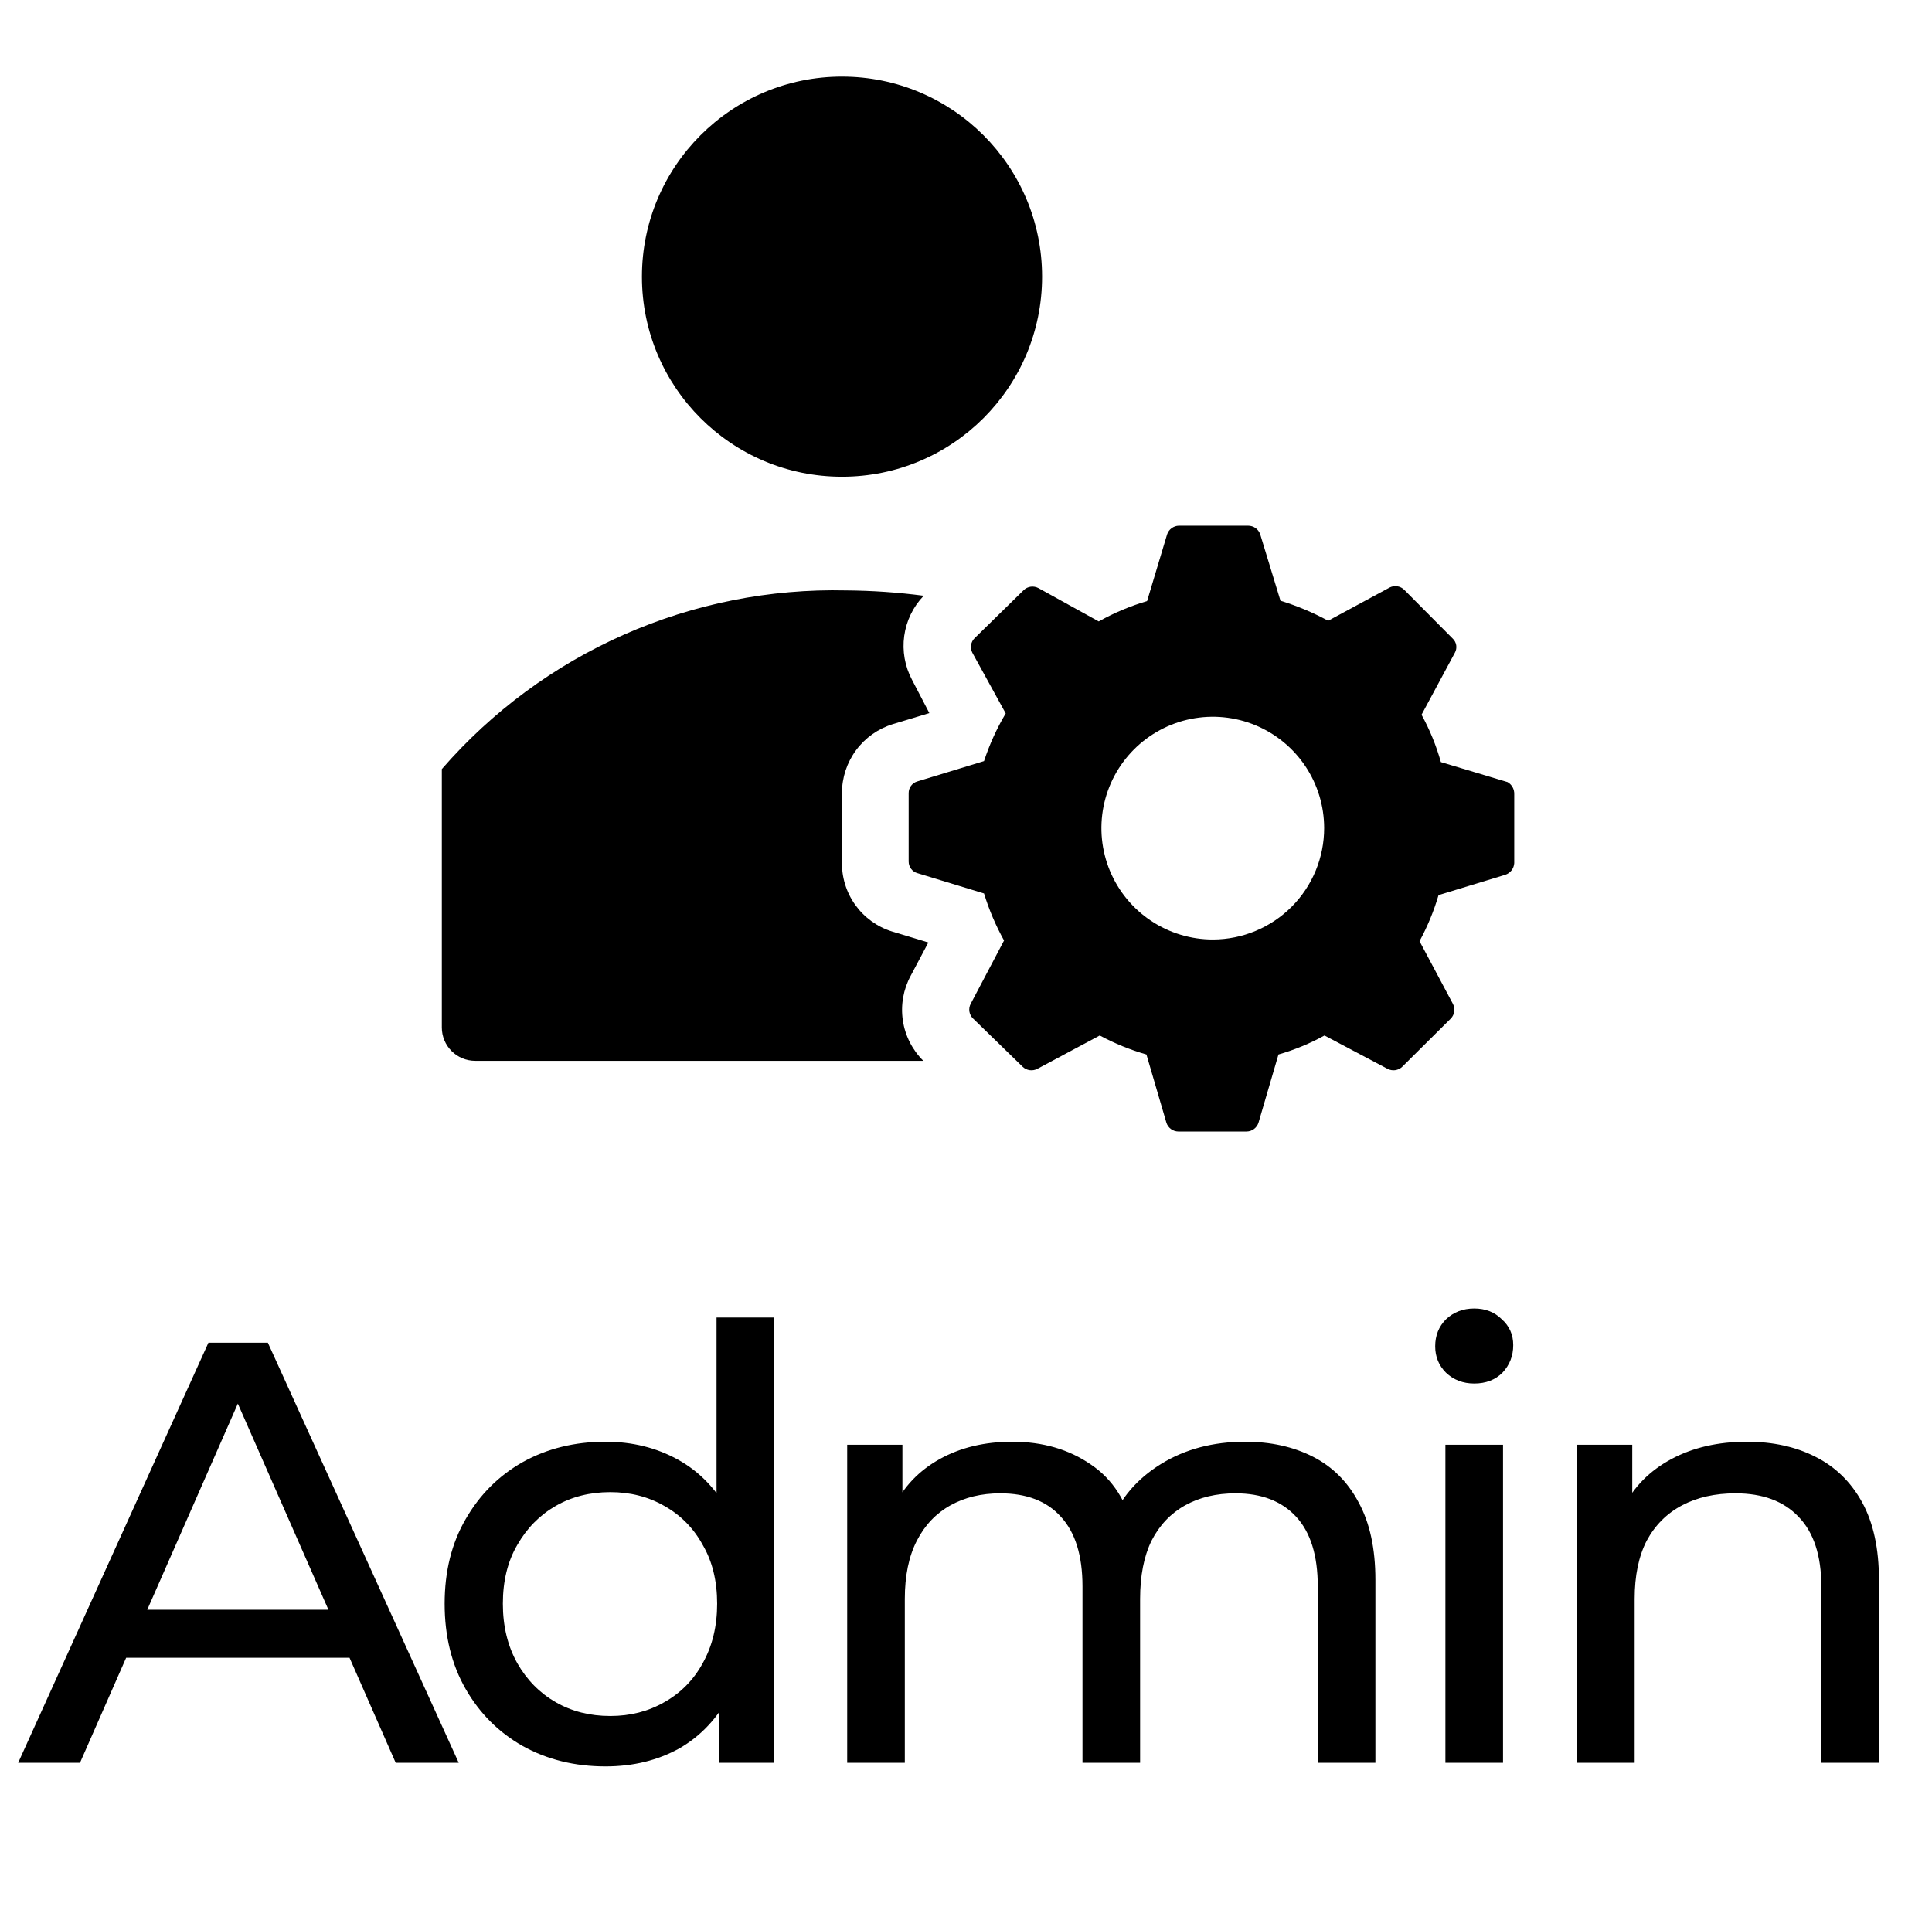
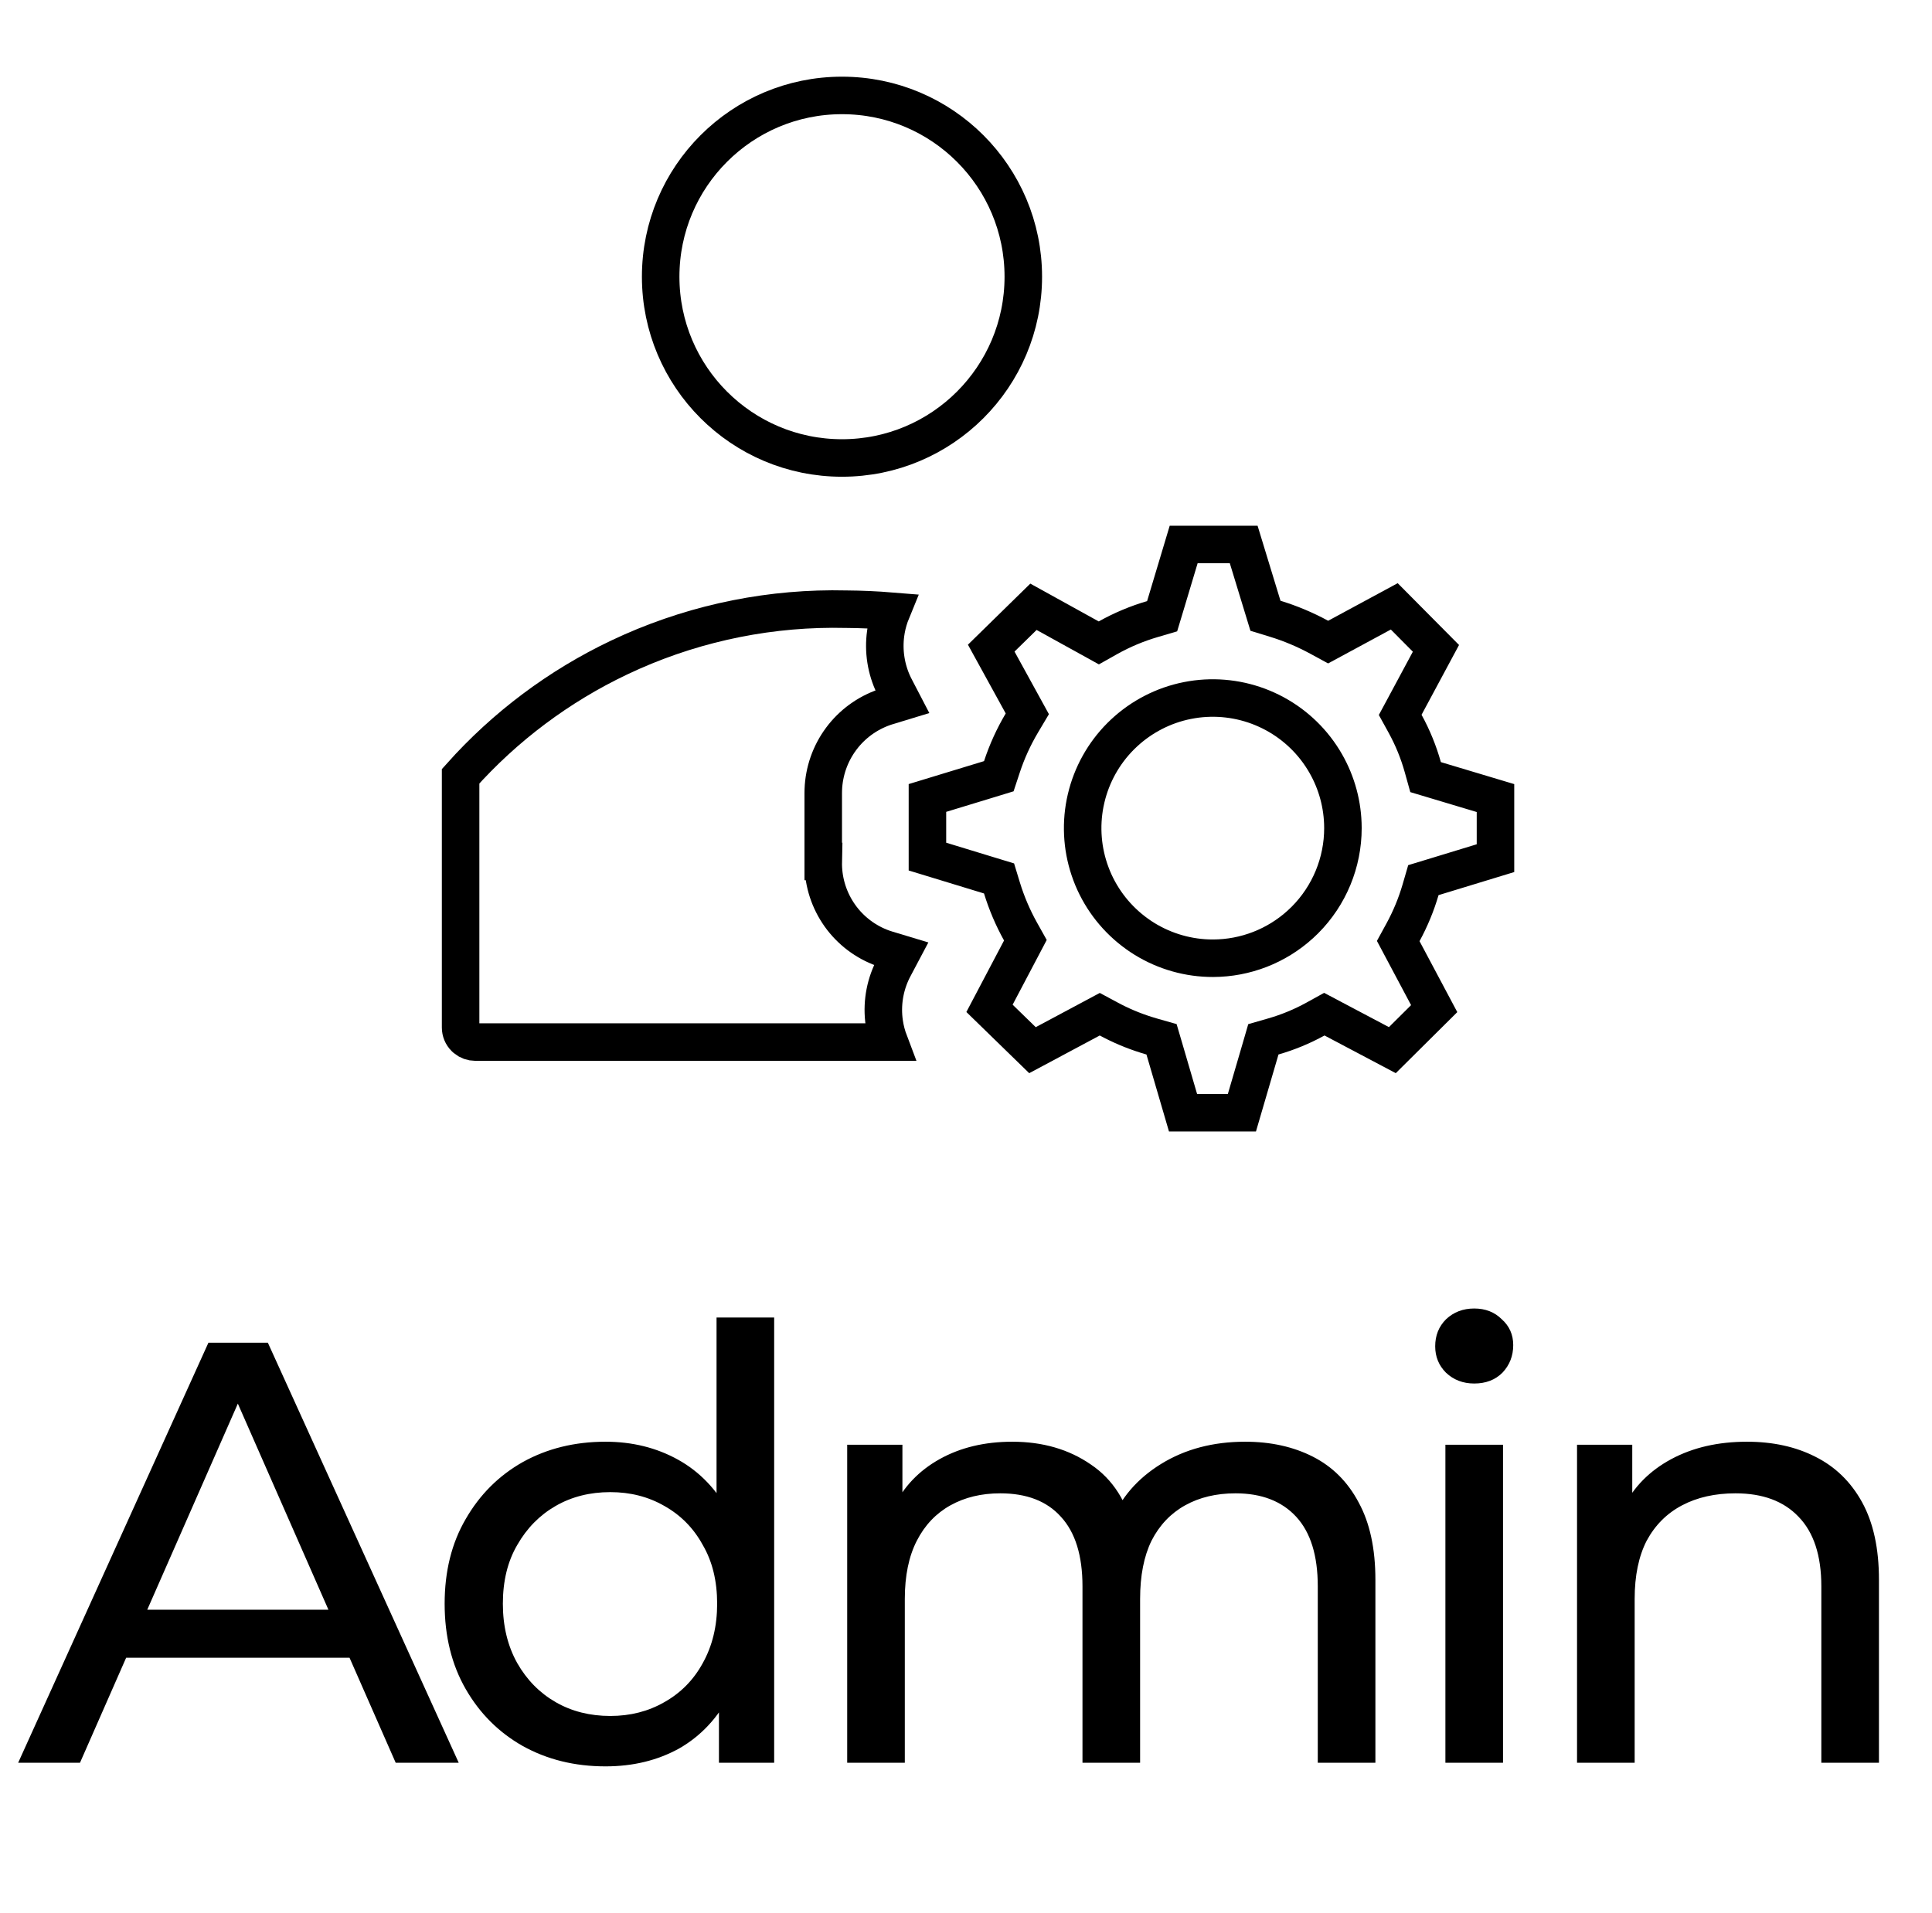
<svg xmlns="http://www.w3.org/2000/svg" width="103" height="102" viewBox="0 0 103 102" fill="none">
  <path d="M0.968 94L11.112 71.6H14.28L24.456 94H21.096L12.04 73.392H13.32L4.264 94H0.968ZM5.288 88.4L6.152 85.84H18.76L19.688 88.4H5.288ZM32.281 94.192C30.639 94.192 29.167 93.829 27.865 93.104C26.585 92.379 25.572 91.365 24.825 90.064C24.079 88.763 23.705 87.248 23.705 85.52C23.705 83.792 24.079 82.288 24.825 81.008C25.572 79.707 26.585 78.693 27.865 77.968C29.167 77.243 30.639 76.88 32.281 76.88C33.711 76.88 35.001 77.2 36.153 77.84C37.305 78.48 38.223 79.44 38.905 80.72C39.609 82 39.961 83.6 39.961 85.52C39.961 87.44 39.62 89.04 38.937 90.32C38.276 91.6 37.369 92.571 36.217 93.232C35.065 93.872 33.753 94.192 32.281 94.192ZM32.537 91.504C33.604 91.504 34.564 91.259 35.417 90.768C36.292 90.277 36.975 89.584 37.465 88.688C37.977 87.771 38.233 86.715 38.233 85.52C38.233 84.304 37.977 83.259 37.465 82.384C36.975 81.488 36.292 80.795 35.417 80.304C34.564 79.813 33.604 79.568 32.537 79.568C31.449 79.568 30.479 79.813 29.625 80.304C28.772 80.795 28.089 81.488 27.577 82.384C27.065 83.259 26.809 84.304 26.809 85.52C26.809 86.715 27.065 87.771 27.577 88.688C28.089 89.584 28.772 90.277 29.625 90.768C30.479 91.259 31.449 91.504 32.537 91.504ZM38.329 94V89.424L38.521 85.488L38.201 81.552V70.256H41.273V94H38.329ZM66.382 76.88C67.747 76.88 68.952 77.147 69.998 77.68C71.043 78.213 71.854 79.024 72.43 80.112C73.027 81.2 73.326 82.576 73.326 84.24V94H70.254V84.592C70.254 82.949 69.87 81.712 69.102 80.88C68.334 80.048 67.256 79.632 65.87 79.632C64.846 79.632 63.95 79.845 63.182 80.272C62.414 80.699 61.816 81.328 61.39 82.16C60.984 82.992 60.782 84.027 60.782 85.264V94H57.71V84.592C57.71 82.949 57.326 81.712 56.558 80.88C55.811 80.048 54.734 79.632 53.326 79.632C52.323 79.632 51.438 79.845 50.67 80.272C49.902 80.699 49.304 81.328 48.878 82.16C48.451 82.992 48.238 84.027 48.238 85.264V94H45.166V77.04H48.11V81.552L47.63 80.4C48.163 79.291 48.984 78.427 50.094 77.808C51.203 77.189 52.494 76.88 53.966 76.88C55.587 76.88 56.984 77.285 58.158 78.096C59.331 78.885 60.099 80.091 60.462 81.712L59.214 81.2C59.726 79.899 60.622 78.853 61.902 78.064C63.182 77.275 64.675 76.88 66.382 76.88ZM77.058 94V77.04H80.13V94H77.058ZM78.594 73.776C77.997 73.776 77.496 73.584 77.09 73.2C76.706 72.816 76.514 72.347 76.514 71.792C76.514 71.216 76.706 70.736 77.09 70.352C77.496 69.968 77.997 69.776 78.594 69.776C79.192 69.776 79.682 69.968 80.066 70.352C80.472 70.715 80.674 71.173 80.674 71.728C80.674 72.304 80.482 72.795 80.098 73.2C79.714 73.584 79.213 73.776 78.594 73.776ZM93.132 76.88C94.518 76.88 95.734 77.147 96.78 77.68C97.846 78.213 98.678 79.024 99.276 80.112C99.873 81.2 100.172 82.576 100.172 84.24V94H97.1V84.592C97.1 82.949 96.694 81.712 95.884 80.88C95.094 80.048 93.974 79.632 92.524 79.632C91.436 79.632 90.486 79.845 89.676 80.272C88.865 80.699 88.236 81.328 87.788 82.16C87.361 82.992 87.148 84.027 87.148 85.264V94H84.076V77.04H87.02V81.616L86.54 80.4C87.094 79.291 87.948 78.427 89.1 77.808C90.252 77.189 91.596 76.88 93.132 76.88Z" fill="black" />
-   <path d="M44.889 25.422C50.78 25.422 55.556 20.647 55.556 14.755C55.556 8.864 50.78 4.089 44.889 4.089C38.998 4.089 34.223 8.864 34.223 14.755C34.223 20.647 38.998 25.422 44.889 25.422Z" fill="black" />
-   <path d="M49.226 56.569C48.638 55.988 48.255 55.232 48.133 54.415C48.011 53.597 48.158 52.763 48.55 52.036L49.492 50.258L47.555 49.671C46.764 49.424 46.077 48.925 45.595 48.252C45.114 47.578 44.866 46.766 44.888 45.938V42.293C44.886 41.469 45.15 40.667 45.64 40.004C46.13 39.341 46.82 38.854 47.608 38.613L49.546 38.027L48.621 36.249C48.24 35.532 48.095 34.713 48.207 33.908C48.319 33.104 48.681 32.355 49.244 31.769C47.876 31.59 46.498 31.495 45.119 31.485C41.045 31.389 37 32.193 33.272 33.84C29.545 35.487 26.227 37.937 23.555 41.013V54.791C23.555 55.263 23.742 55.715 24.075 56.048C24.409 56.382 24.861 56.569 25.332 56.569H49.226Z" fill="black" />
-   <path d="M80.372 41.707L76.817 40.64C76.571 39.762 76.225 38.915 75.786 38.115L77.563 34.809C77.632 34.686 77.657 34.544 77.635 34.405C77.612 34.266 77.543 34.139 77.439 34.044L74.861 31.449C74.762 31.352 74.635 31.288 74.499 31.266C74.362 31.244 74.222 31.264 74.097 31.324L70.808 33.102C69.999 32.662 69.147 32.305 68.266 32.035L67.181 28.48C67.133 28.349 67.046 28.236 66.932 28.156C66.817 28.077 66.681 28.035 66.541 28.035H62.843C62.705 28.039 62.571 28.086 62.459 28.169C62.348 28.251 62.265 28.366 62.221 28.498L61.154 32.053C60.257 32.317 59.392 32.681 58.577 33.138L55.359 31.36C55.234 31.294 55.091 31.268 54.951 31.287C54.81 31.306 54.679 31.369 54.577 31.467L51.963 34.027C51.861 34.126 51.793 34.256 51.77 34.397C51.748 34.538 51.772 34.683 51.839 34.809L53.617 38.044C53.14 38.847 52.752 39.7 52.461 40.587L48.906 41.671C48.771 41.71 48.653 41.792 48.57 41.904C48.486 42.017 48.442 42.153 48.443 42.293V45.938C48.442 46.078 48.486 46.214 48.57 46.327C48.653 46.439 48.771 46.521 48.906 46.56L52.461 47.644C52.728 48.515 53.085 49.355 53.528 50.151L51.75 53.529C51.683 53.655 51.659 53.8 51.681 53.941C51.704 54.082 51.772 54.212 51.874 54.311L54.523 56.889C54.626 56.986 54.757 57.049 54.897 57.068C55.038 57.087 55.181 57.062 55.306 56.995L58.63 55.218C59.421 55.644 60.255 55.984 61.119 56.231L62.186 59.876C62.23 60.01 62.316 60.127 62.431 60.21C62.546 60.293 62.684 60.338 62.826 60.338H66.47C66.609 60.334 66.743 60.288 66.854 60.205C66.965 60.122 67.049 60.007 67.092 59.876L68.159 56.231C69.012 55.986 69.835 55.646 70.612 55.218L73.972 56.995C74.097 57.062 74.24 57.087 74.381 57.068C74.521 57.049 74.652 56.986 74.754 56.889L77.35 54.311C77.448 54.208 77.51 54.078 77.53 53.937C77.549 53.797 77.523 53.654 77.457 53.529L75.679 50.187C76.103 49.407 76.443 48.585 76.692 47.733L80.248 46.649C80.381 46.606 80.499 46.523 80.585 46.412C80.67 46.301 80.72 46.167 80.728 46.027V42.347C80.732 42.218 80.701 42.09 80.639 41.977C80.576 41.865 80.484 41.771 80.372 41.707ZM64.674 50.098C63.499 50.101 62.35 49.756 61.371 49.106C60.392 48.455 59.628 47.529 59.176 46.445C58.724 45.36 58.604 44.166 58.831 43.013C59.058 41.859 59.622 40.8 60.452 39.968C61.282 39.136 62.34 38.568 63.492 38.338C64.644 38.107 65.839 38.224 66.925 38.672C68.011 39.121 68.939 39.882 69.593 40.859C70.246 41.836 70.594 42.985 70.594 44.16C70.594 45.732 69.971 47.239 68.862 48.352C67.752 49.465 66.246 50.093 64.674 50.098Z" fill="black" />
+   <path d="M44.889 5.089C50.228 5.089 54.555 9.417 54.555 14.756C54.555 20.094 50.228 24.422 44.889 24.422C39.55 24.422 35.222 20.095 35.222 14.756C35.222 9.417 39.55 5.089 44.889 5.089Z" stroke="black" stroke-width="2" />
+   <path d="M45.097 32.485H45.112C45.922 32.491 46.731 32.527 47.538 32.593C47.408 32.91 47.309 33.241 47.248 33.581L47.218 33.771C47.086 34.72 47.238 35.686 47.652 36.547L47.739 36.718L48.103 37.418L47.319 37.657H47.317C46.386 37.941 45.563 38.498 44.955 39.255L44.837 39.409C44.258 40.193 43.93 41.131 43.893 42.101L43.889 42.293V45.938H43.89C43.869 46.908 44.142 47.861 44.672 48.671L44.782 48.833C45.352 49.631 46.151 50.234 47.071 50.564L47.257 50.625L47.266 50.628L48.041 50.862L47.671 51.561C47.207 52.421 47.016 53.4 47.12 54.368L47.145 54.562C47.197 54.908 47.286 55.245 47.409 55.569H25.333C25.153 55.569 24.979 55.506 24.841 55.393L24.783 55.341C24.637 55.195 24.556 54.997 24.556 54.791V41.395C26.925 38.741 29.798 36.588 33.009 35.062L33.678 34.755C37.271 33.167 41.17 32.392 45.097 32.485Z" stroke="black" stroke-width="2" />
+   <path d="M66.305 29.036L67.31 32.328L67.465 32.836L67.974 32.992C68.791 33.241 69.58 33.573 70.331 33.981L70.807 34.24L71.284 33.982L74.332 32.334L76.554 34.573L74.906 37.642L74.648 38.121L74.91 38.597C75.312 39.329 75.629 40.105 75.854 40.91L76.002 41.44L76.53 41.598L79.728 42.557V45.762L76.401 46.777L75.884 46.934L75.733 47.453C75.504 48.236 75.191 48.992 74.801 49.709L74.543 50.181L74.796 50.657L76.46 53.785L74.23 55.999L71.081 54.334L70.603 54.081L70.13 54.342C69.418 54.734 68.665 55.045 67.883 55.27L67.354 55.422L67.2 55.951L66.209 59.337H63.071L62.08 55.951L61.924 55.421L61.394 55.27L61.098 55.18C60.409 54.963 59.741 54.681 59.105 54.337L58.632 54.083L58.159 54.336L55.044 56.001L52.753 53.77L54.414 50.617L54.666 50.138L54.402 49.666C53.993 48.931 53.664 48.156 53.417 47.352L53.262 46.843L52.753 46.688L49.444 45.678V42.552L52.753 41.544L53.249 41.392L53.412 40.899C53.68 40.081 54.038 39.295 54.477 38.555L54.769 38.064L54.494 37.563L52.845 34.562L55.096 32.357L58.093 34.013L58.581 34.283L59.066 34.01C59.816 33.59 60.612 33.255 61.437 33.013L61.956 32.86L62.113 32.34L63.104 29.036H66.305ZM67.307 37.748C66.118 37.257 64.817 37.106 63.549 37.311L63.296 37.357C62.034 37.609 60.869 38.209 59.929 39.084L59.744 39.262C58.835 40.174 58.199 41.319 57.905 42.568L57.85 42.82C57.602 44.083 57.709 45.388 58.159 46.59L58.253 46.83C58.749 48.018 59.565 49.043 60.607 49.792L60.818 49.939C61.89 50.651 63.138 51.051 64.421 51.094L64.678 51.098C66.4 51.093 68.053 50.448 69.322 49.295L69.571 49.058C70.867 47.758 71.595 45.996 71.595 44.16L71.59 43.903C71.546 42.706 71.192 41.54 70.563 40.52L70.424 40.303C69.709 39.233 68.711 38.385 67.543 37.851L67.307 37.748ZM49.184 42.632L49.191 42.629L49.193 42.628C49.19 42.629 49.187 42.631 49.184 42.632Z" stroke="black" stroke-width="2" />
</svg>
